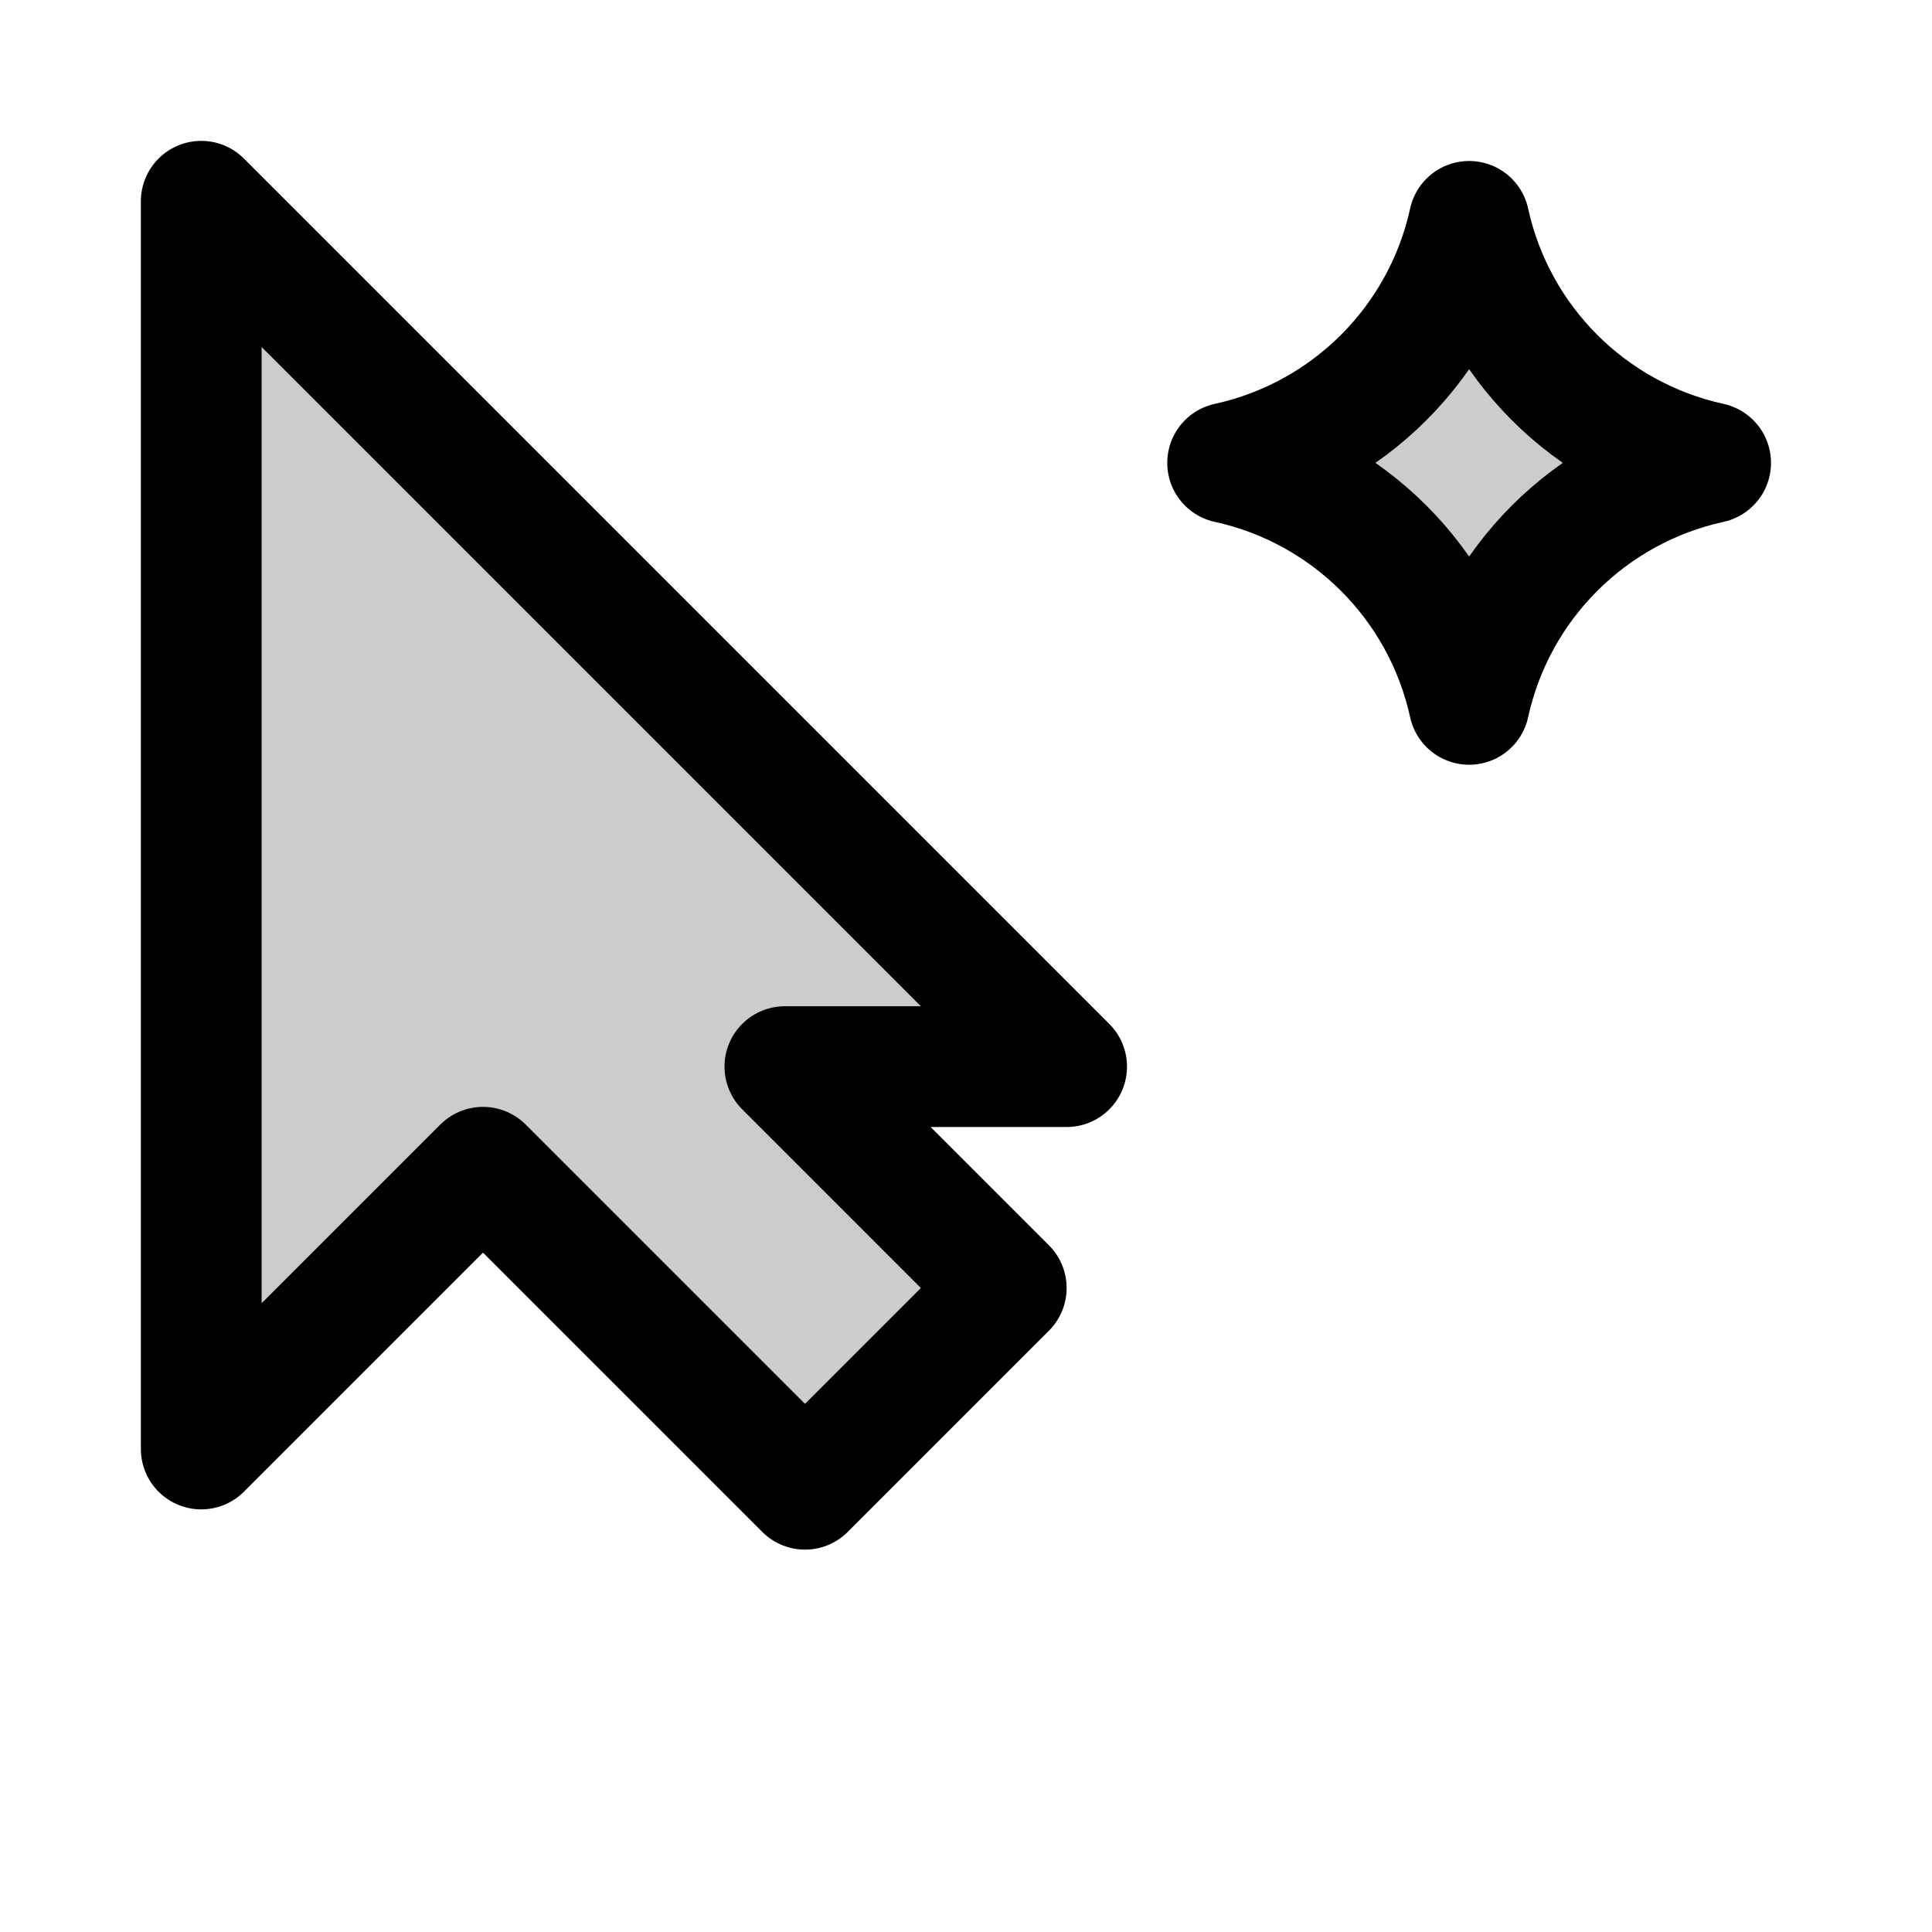
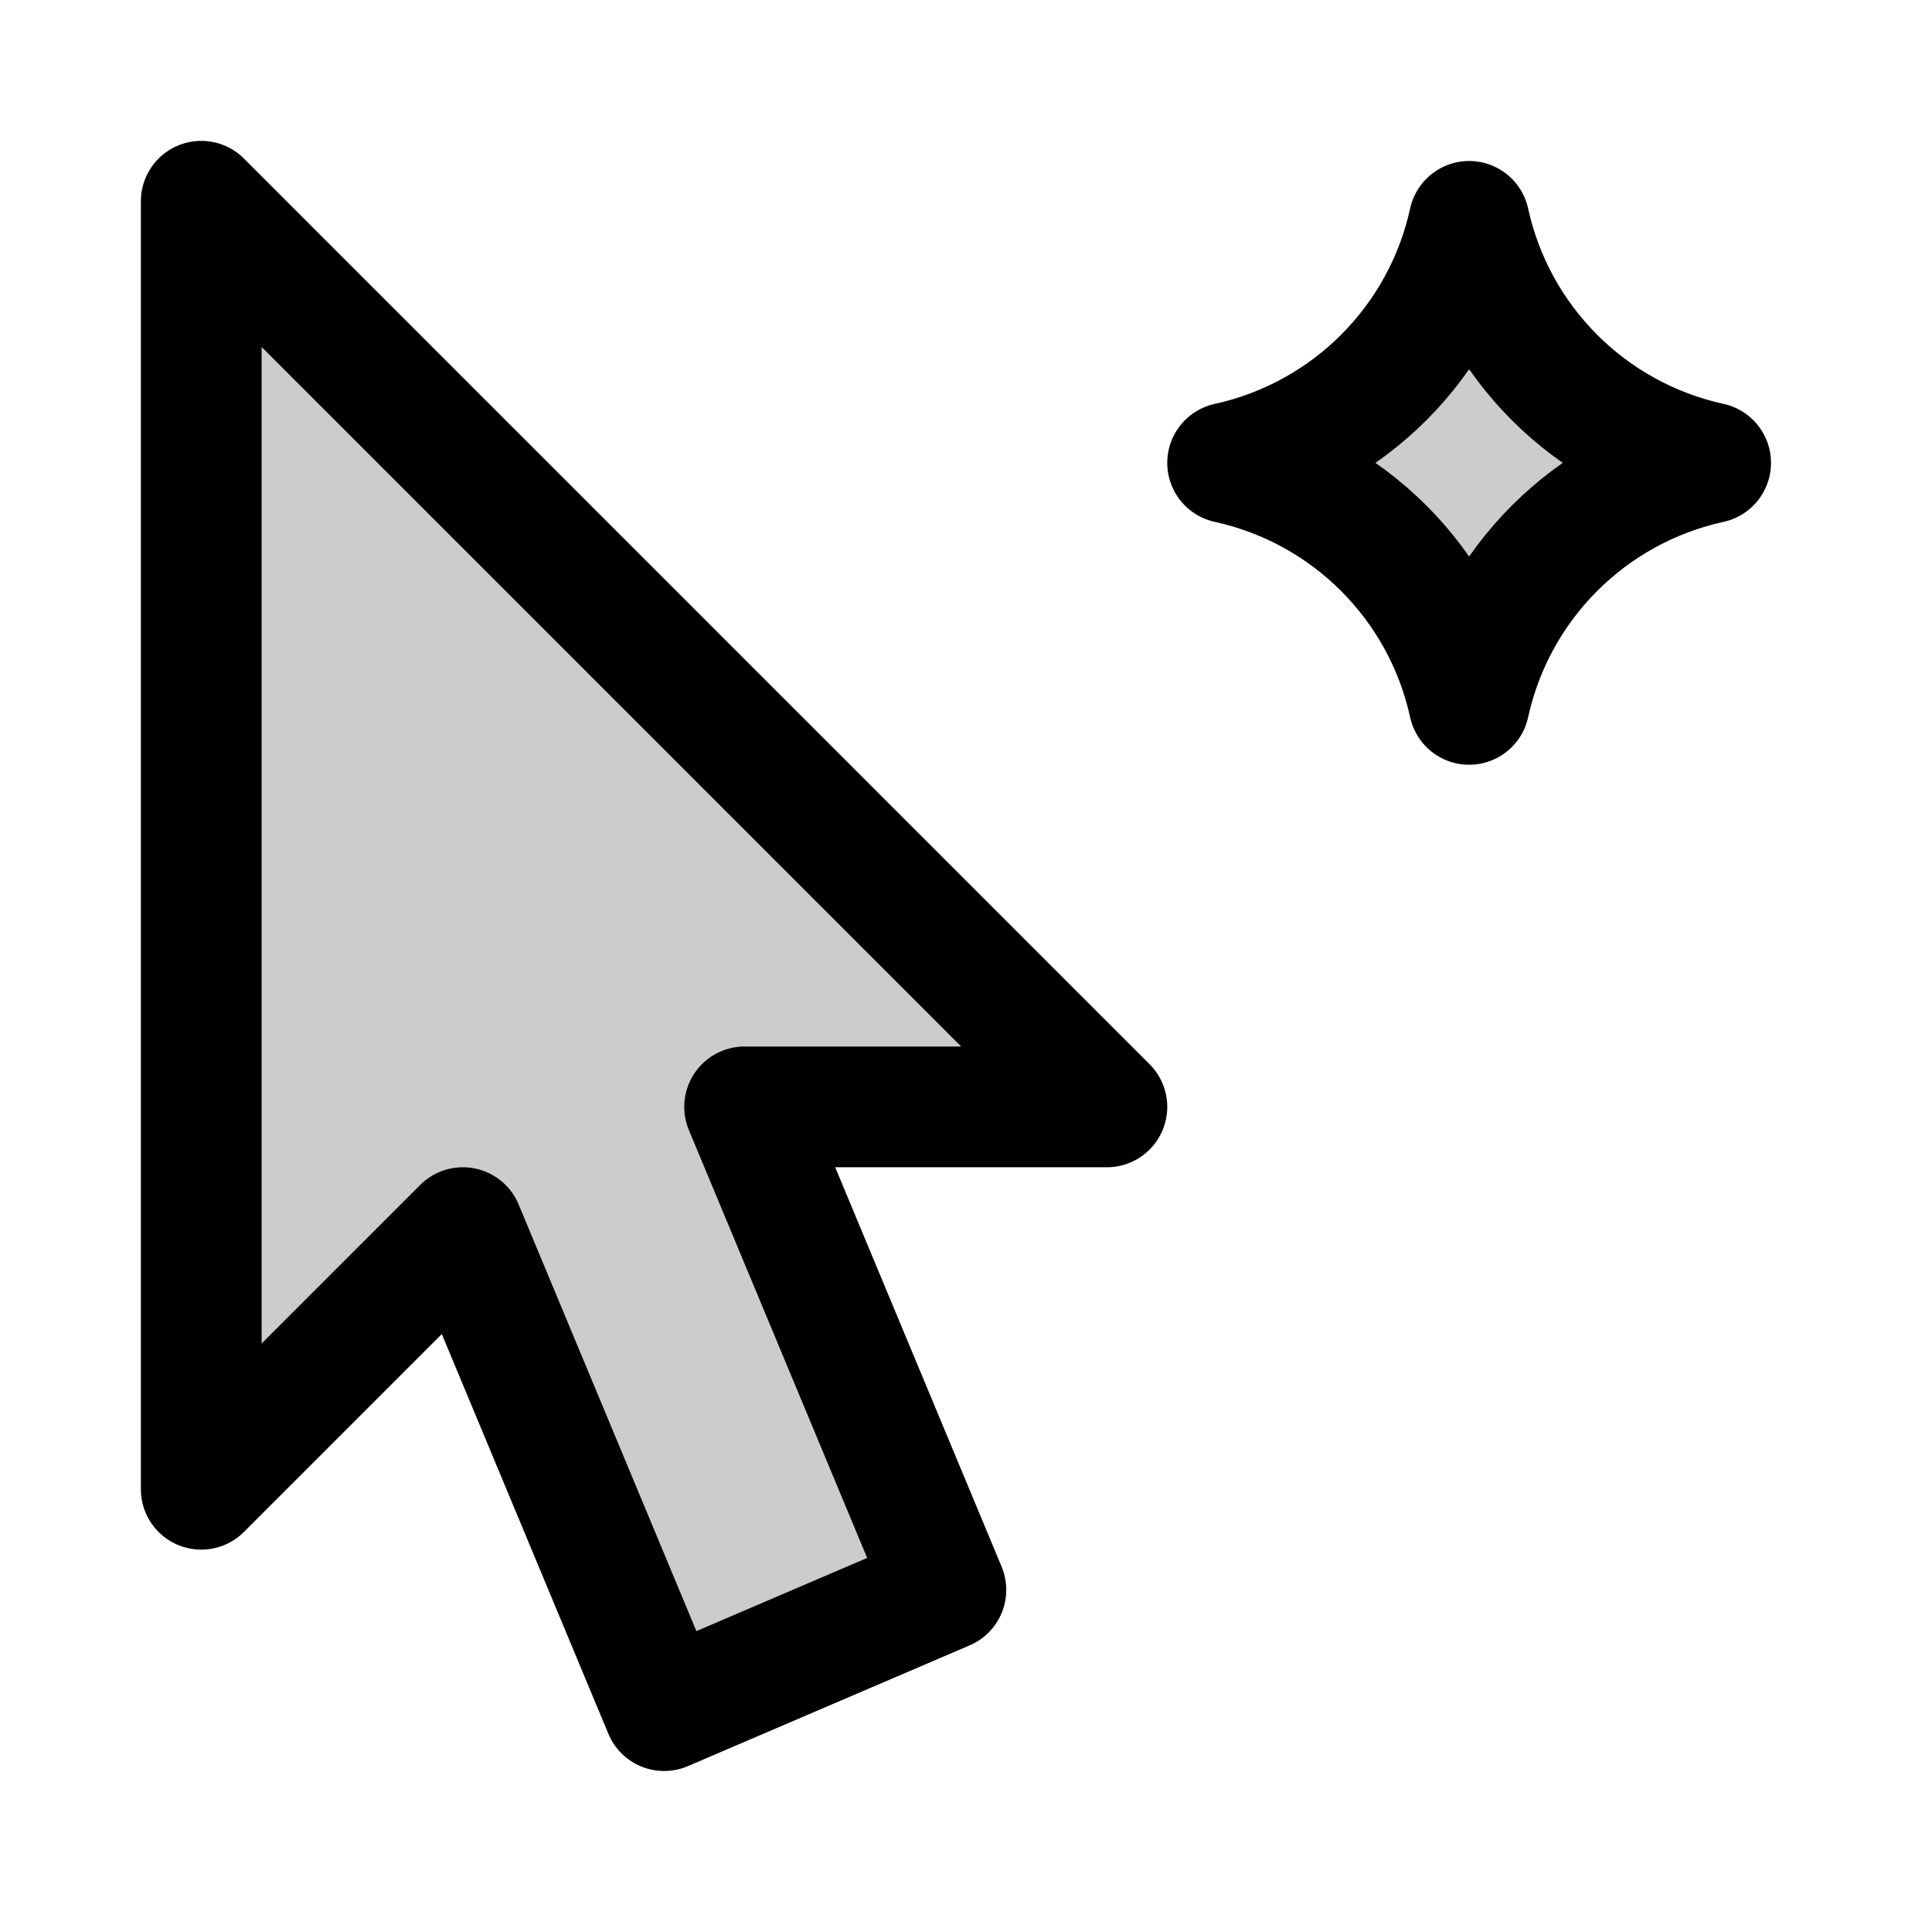
<svg xmlns="http://www.w3.org/2000/svg" width="24" height="24" viewBox="0 0 24 24" fill="none" stroke="currentColor" stroke-width="1.5" stroke-linecap="round" stroke-linejoin="round">
  <g fill="currentColor" stroke="none" opacity="0.2">
-     <path d="M2.5 2.5V18L6 14.5L10 18.5L12.5 16L9.75 13.25H13.25Z" />
+     <path d="M2.5 2.5V18.5L5.75 15.25L8.25 21.25L11.75 19.75L9.25 13.75H13.75Z" />
    <path d="M18.25 2.75A3.932 3.932 0 0 0 21.25 5.75A3.932 3.932 0 0 0 18.25 8.75A3.932 3.932 0 0 0 15.25 5.75A3.932 3.932 0 0 0 18.25 2.75Z" />
  </g>
-   <path d="M2.5 2.5V18L6 14.5L10 18.5L12.5 16L9.75 13.25H13.25Z" />
+   <path d="M2.5 2.5V18.5L5.75 15.25L8.25 21.25L11.75 19.75L9.25 13.75H13.75Z" />
  <path d="M18.25 2.75A3.932 3.932 0 0 0 21.25 5.75A3.932 3.932 0 0 0 18.25 8.75A3.932 3.932 0 0 0 15.25 5.75A3.932 3.932 0 0 0 18.25 2.75Z" />
</svg>
